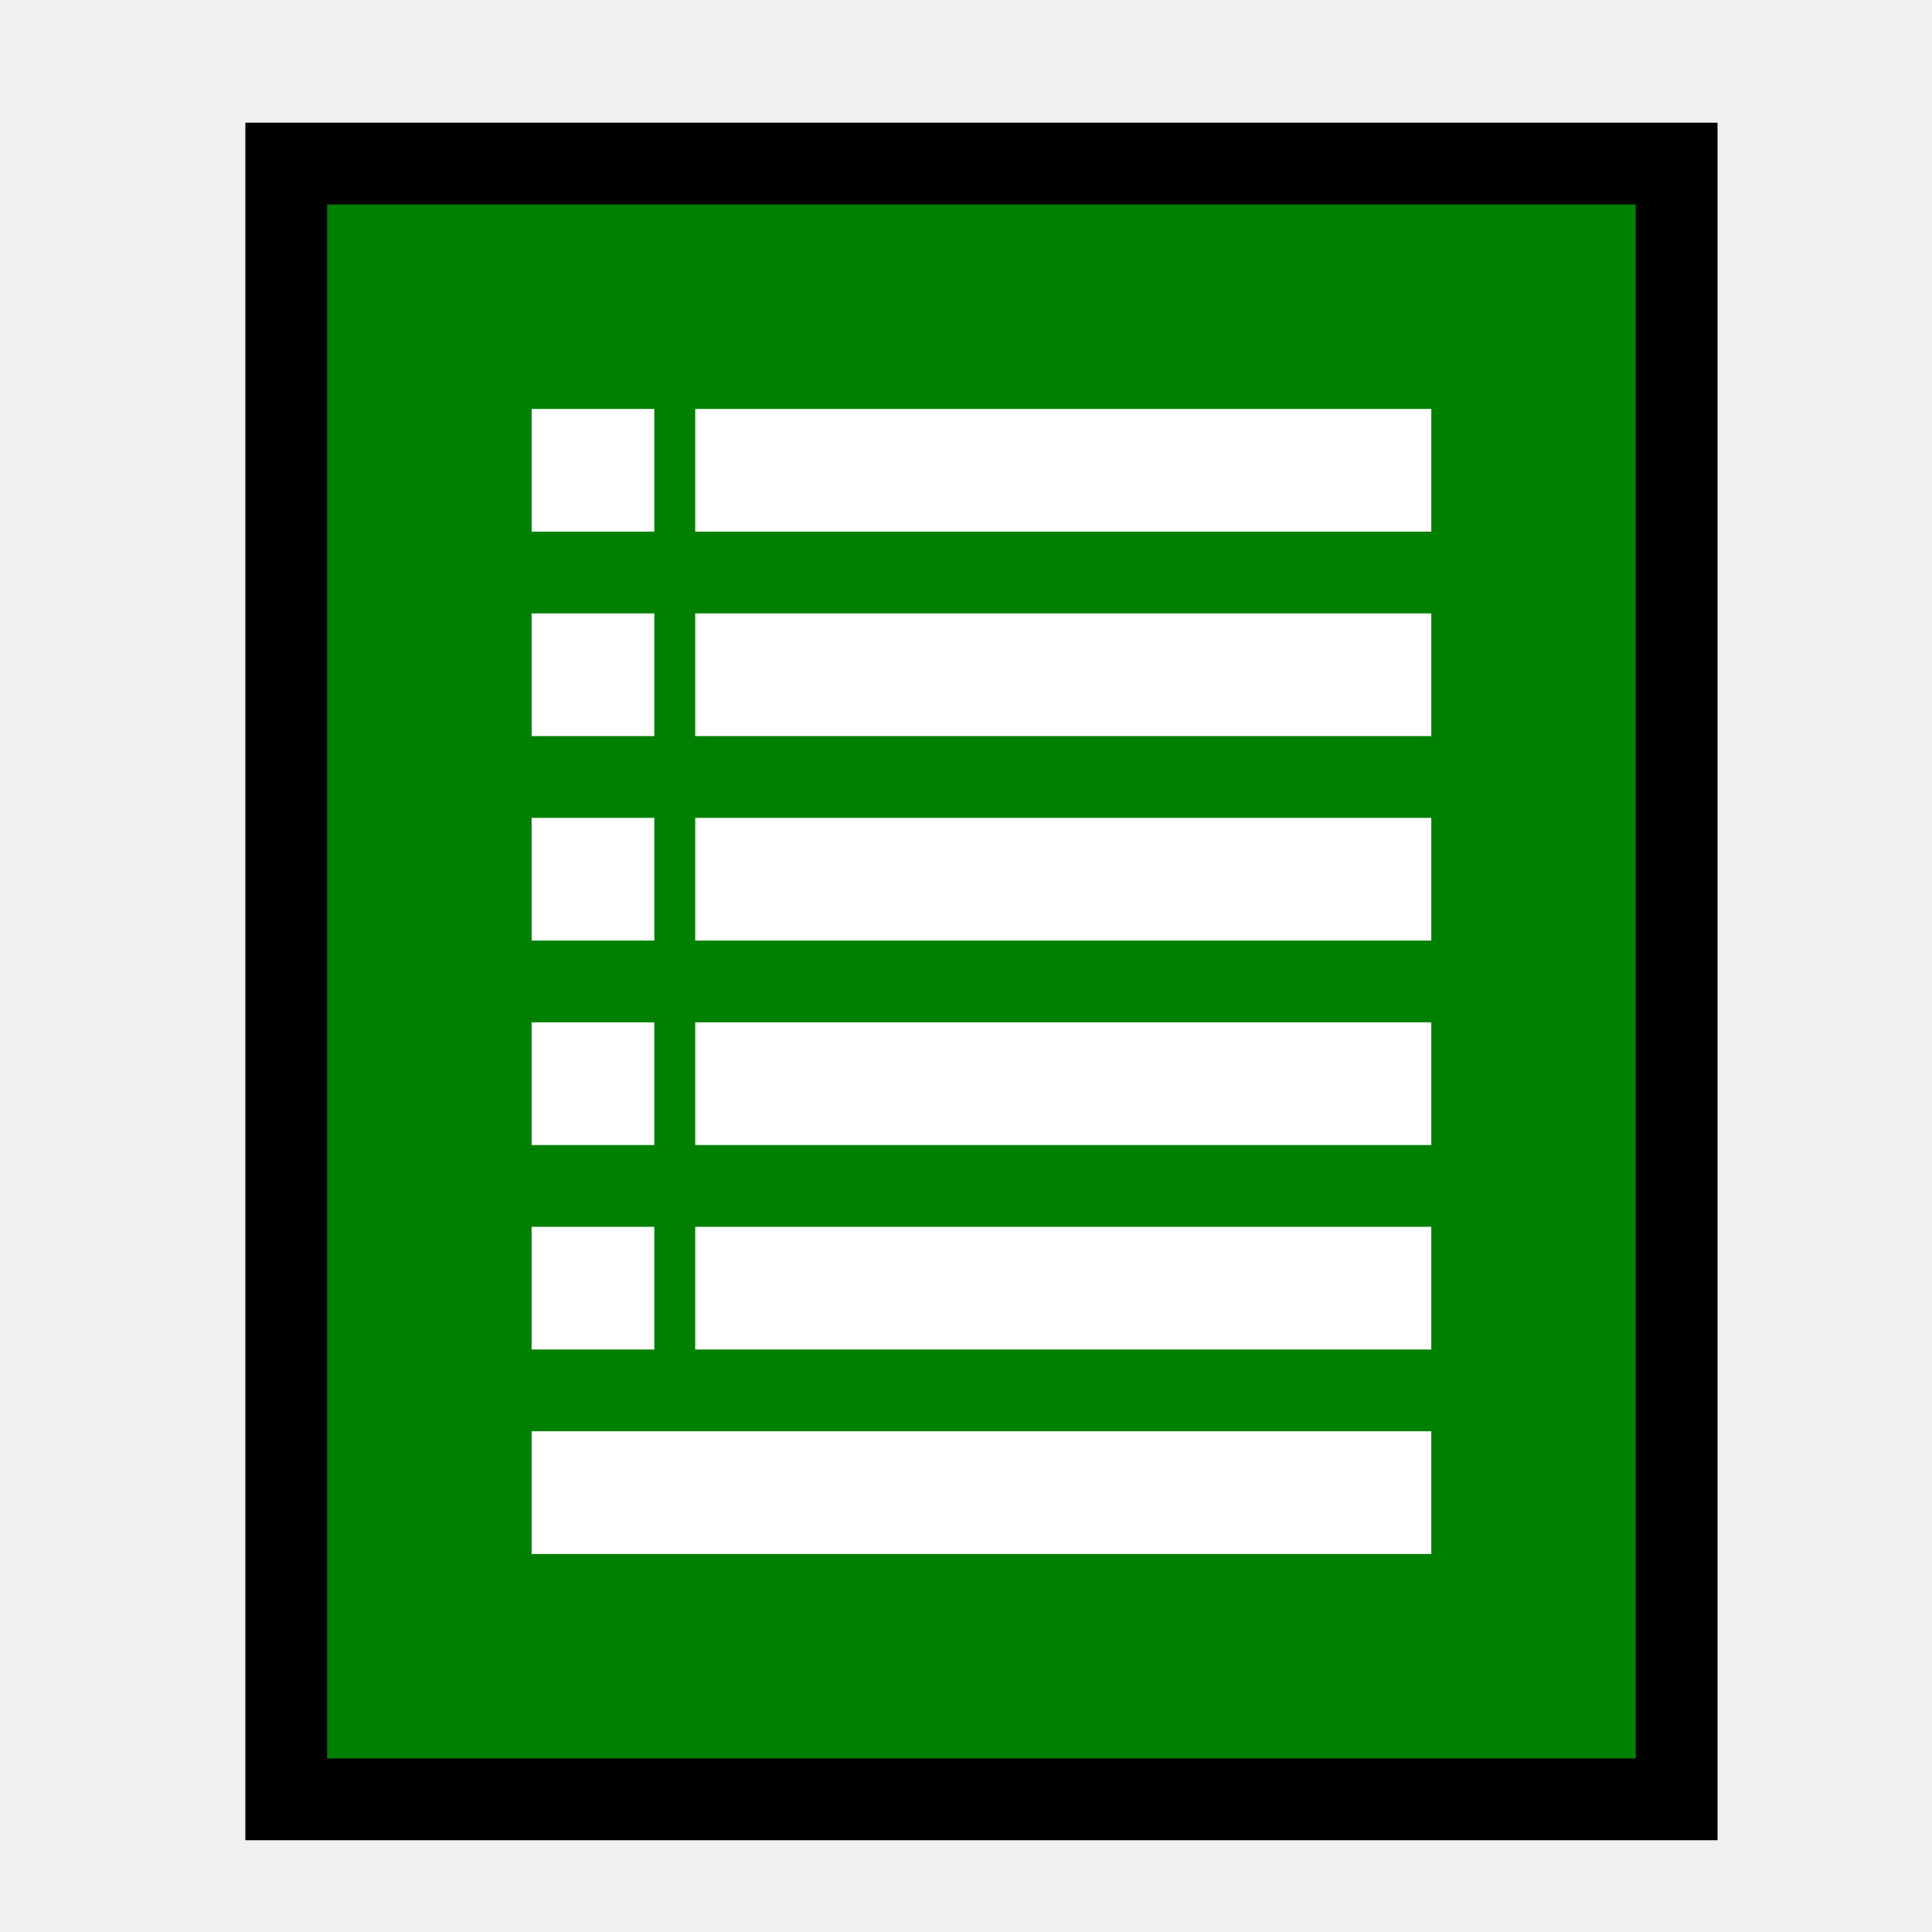
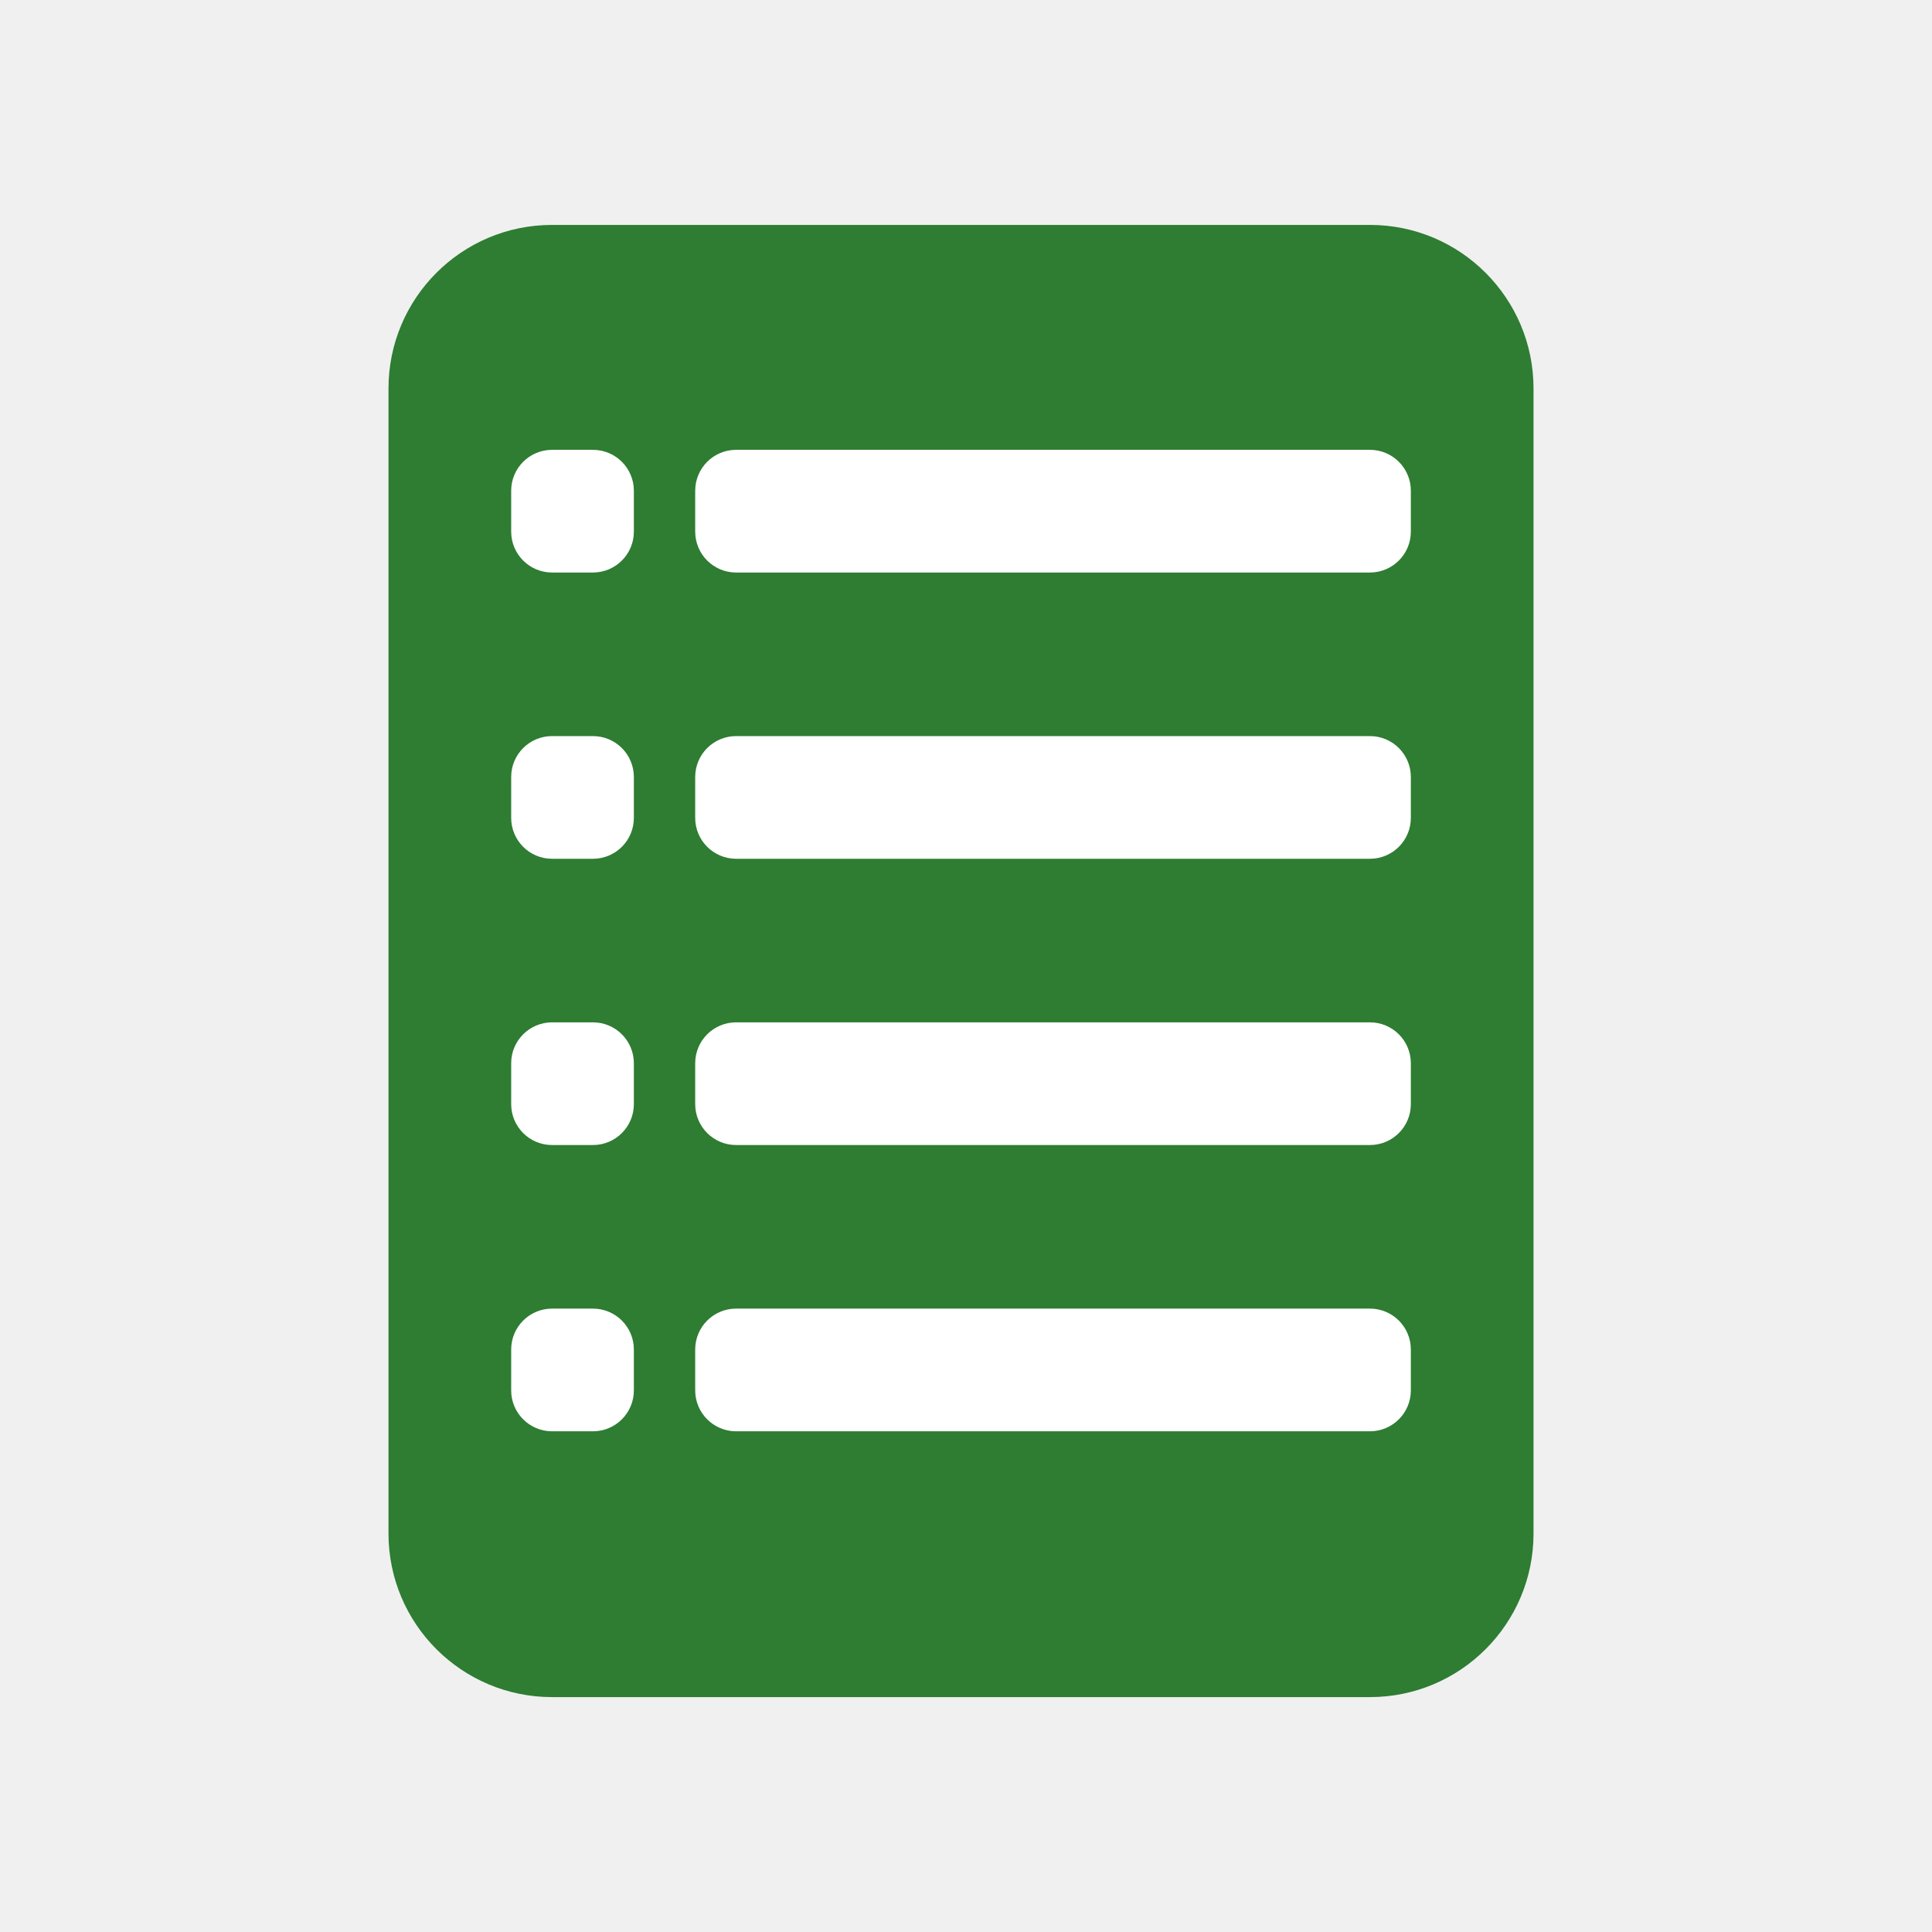
<svg xmlns="http://www.w3.org/2000/svg" id="svg8" version="1.1" viewBox="0 0 500 500" height="500mm" width="500mm">
  <defs id="defs2">
    <rect x="116.417" y="74.083" width="275.167" height="359.833" id="rect2392" />
+     <filter style="color-interpolation-filters:sRGB" id="filter854" x="-1.18125e-05" width="1" y="-9.9473691e-06" height="1">
+       <feGaussianBlur stdDeviation="0.002" id="feGaussianBlur856" />
+     </filter>
+     <filter style="color-interpolation-filters:sRGB" id="filter854-3" x="-1.18125e-05" width="1" y="-9.9473691e-06" height="1">
+       <feGaussianBlur stdDeviation="0.002" id="feGaussianBlur856-6" />
+     </filter>
+     <filter style="color-interpolation-filters:sRGB" id="filter854-5" x="-1.18125e-05" width="1" y="-9.9473691e-06" height="1">
+       <feGaussianBlur stdDeviation="0.002" id="feGaussianBlur856-3" />
+     </filter>
+     <filter style="color-interpolation-filters:sRGB" id="filter854-6" x="-1.18125e-05" width="1" y="-9.9473691e-06" height="1">
+       <feGaussianBlur stdDeviation="0.002" id="feGaussianBlur856-2" />
+     </filter>
  </defs>
-   <g id="layer1">
-     <rect style="fill:#000000;fill-rule:evenodd;stroke:none;stroke-width:1.02" id="rect2361" width="381" height="444.5" x="63.5" y="31.75" />
-     <rect style="fill:#008000;fill-rule:evenodd;stroke:none;stroke-width:0.915" id="rect2361-6" width="338.667" height="402.167" x="84.667" y="52.917" />
-     <rect style="fill:#ffffff;fill-rule:evenodd;stroke:none;stroke-width:0.905" id="rect2400" width="190.5" height="31.75" x="179.917" y="105.833" />
-     <rect style="fill:#ffffff;fill-rule:evenodd;stroke:none;stroke-width:0.905" id="rect2402" width="190.5" height="31.75" x="179.917" y="158.75" />
-     <rect style="fill:#ffffff;fill-rule:evenodd;stroke:none;stroke-width:0.905" id="rect2404" width="190.5" height="31.75" x="179.917" y="211.667" />
-     <rect style="fill:#ffffff;fill-rule:evenodd;stroke:none;stroke-width:0.905" id="rect2406" width="190.5" height="31.75" x="179.917" y="264.583" />
-     <rect style="fill:#ffffff;fill-rule:evenodd;stroke:none;stroke-width:0.905" id="rect2406-2" width="190.5" height="31.75" x="179.917" y="317.5" />
-     <rect style="fill:#ffffff;fill-rule:evenodd;stroke:none;stroke-width:1" id="rect2406-9" width="232.833" height="31.75" x="137.583" y="370.417" />
-     <rect style="fill:#ffffff;fill-rule:evenodd;stroke:none;stroke-width:0.369" id="rect2400-1" width="31.75" height="31.75" x="137.583" y="105.833" />
-     <rect style="fill:#ffffff;fill-rule:evenodd;stroke:none;stroke-width:0.369" id="rect2400-1-2" width="31.75" height="31.75" x="137.583" y="158.75" />
-     <rect style="fill:#ffffff;fill-rule:evenodd;stroke:none;stroke-width:0.369" id="rect2400-1-7" width="31.75" height="31.75" x="137.583" y="211.667" />
-     <rect style="fill:#ffffff;fill-rule:evenodd;stroke:none;stroke-width:0.369" id="rect2400-1-0" width="31.75" height="31.75" x="137.583" y="264.583" />
-     <rect style="fill:#ffffff;fill-rule:evenodd;stroke:none;stroke-width:0.369" id="rect2400-1-9" width="31.75" height="31.75" x="137.583" y="317.5" />
+   <g id="layer2" style="display:none">
+     <rect style="display:inline;fill:#ffffff;fill-opacity:1;fill-rule:evenodd;stroke-width:0.915;stroke-miterlimit:4;stroke-dasharray:none;paint-order:markers fill stroke;filter:url(#filter854)" id="rect991" width="476.25" height="476.25" x="10.583" y="10.583" ry="84.667" />
  </g>
-   <g id="layer4" />
+   <g id="layer1" style="display:inline;filter:url(#filter854)">
+     <rect style="fill:#2e7d32;fill-opacity:1;fill-rule:evenodd;stroke:none;stroke-width:0.833;stroke-miterlimit:4;stroke-dasharray:none;paint-order:markers fill stroke" id="rect2361-6" width="296.333" height="381" x="100.542" y="58.208" ry="42.333" rx="42.333" />
+   </g>
+   <g id="layer4" style="display:inline">
+     <rect style="display:inline;fill:#ffffff;fill-rule:evenodd;stroke:none;stroke-width:0.905;filter:url(#filter854)" id="rect2400" width="190.5" height="31.75" x="179.917" y="116.417" ry="10.583" rx="10.886" transform="matrix(0.9722223,0,0,1,4.997675,0)" />
+     <rect style="display:inline;fill:#ffffff;fill-rule:evenodd;stroke:none;stroke-width:0.905;filter:url(#filter854)" id="rect2402" width="190.5" height="31.75" x="179.917" y="190.5" ry="10.583" rx="10.886" transform="matrix(0.9722223,0,0,1,4.997675,0)" />
+     <rect style="display:inline;fill:#ffffff;fill-rule:evenodd;stroke:none;stroke-width:0.905;filter:url(#filter854)" id="rect2404" width="190.5" height="31.75" x="179.917" y="264.583" ry="10.583" rx="10.886" transform="matrix(0.9722223,0,0,1,4.997675,0)" />
+     <rect style="display:inline;fill:#ffffff;fill-rule:evenodd;stroke:none;stroke-width:0.905;filter:url(#filter854)" id="rect2406" width="190.5" height="31.75" x="179.917" y="338.667" ry="10.583" rx="10.886" transform="matrix(0.9722223,0,0,1,4.997675,0)" />
+     <rect style="display:inline;fill:#ffffff;fill-rule:evenodd;stroke:none;stroke-width:0.369;filter:url(#filter854)" id="rect2400-1" width="31.75" height="31.75" x="132.292" y="116.417" ry="10.583" rx="10.583" />
+     <rect style="display:inline;fill:#ffffff;fill-rule:evenodd;stroke:none;stroke-width:0.369;filter:url(#filter854-3)" id="rect2400-1-7" width="31.75" height="31.75" x="132.292" y="190.5" ry="10.583" rx="10.583" />
+     <rect style="display:inline;fill:#ffffff;fill-rule:evenodd;stroke:none;stroke-width:0.369;filter:url(#filter854-5)" id="rect2400-1-5" width="31.75" height="31.75" x="132.292" y="264.583" ry="10.583" rx="10.583" />
+     <rect style="display:inline;fill:#ffffff;fill-rule:evenodd;stroke:none;stroke-width:0.369;filter:url(#filter854-6)" id="rect2400-1-9" width="31.75" height="31.75" x="132.292" y="338.667" ry="10.583" rx="10.583" />
+   </g>
</svg>
